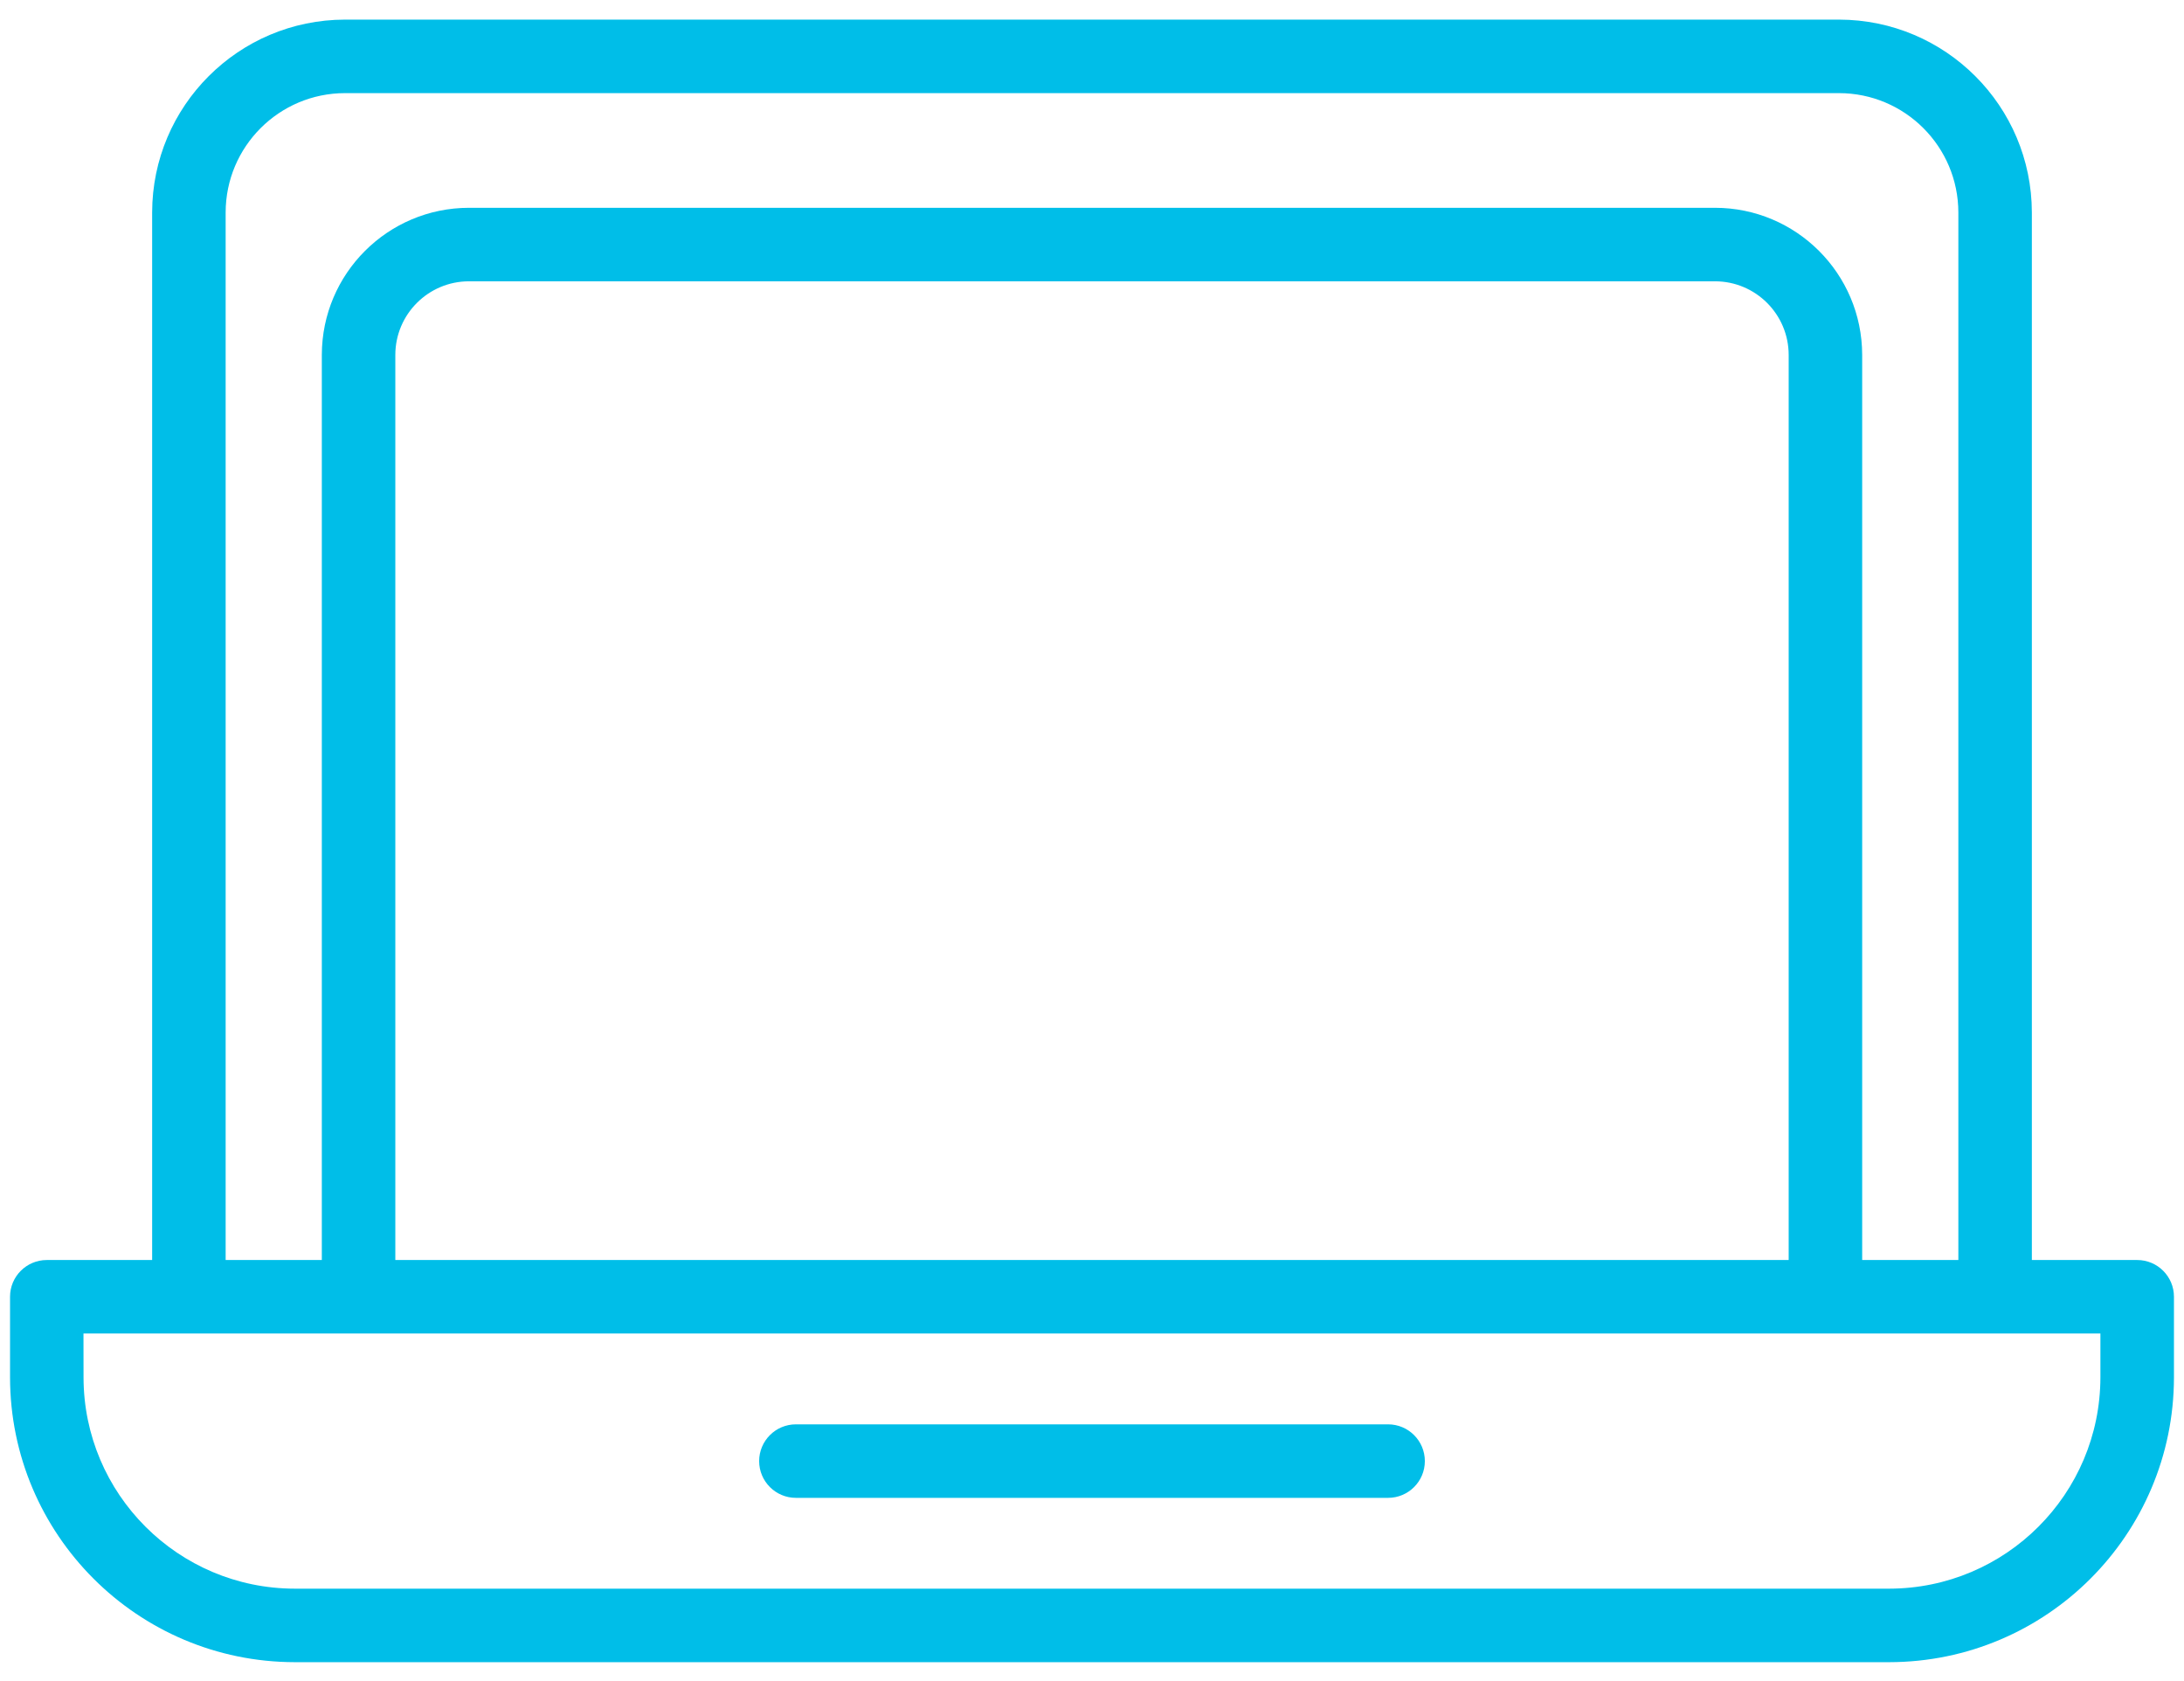
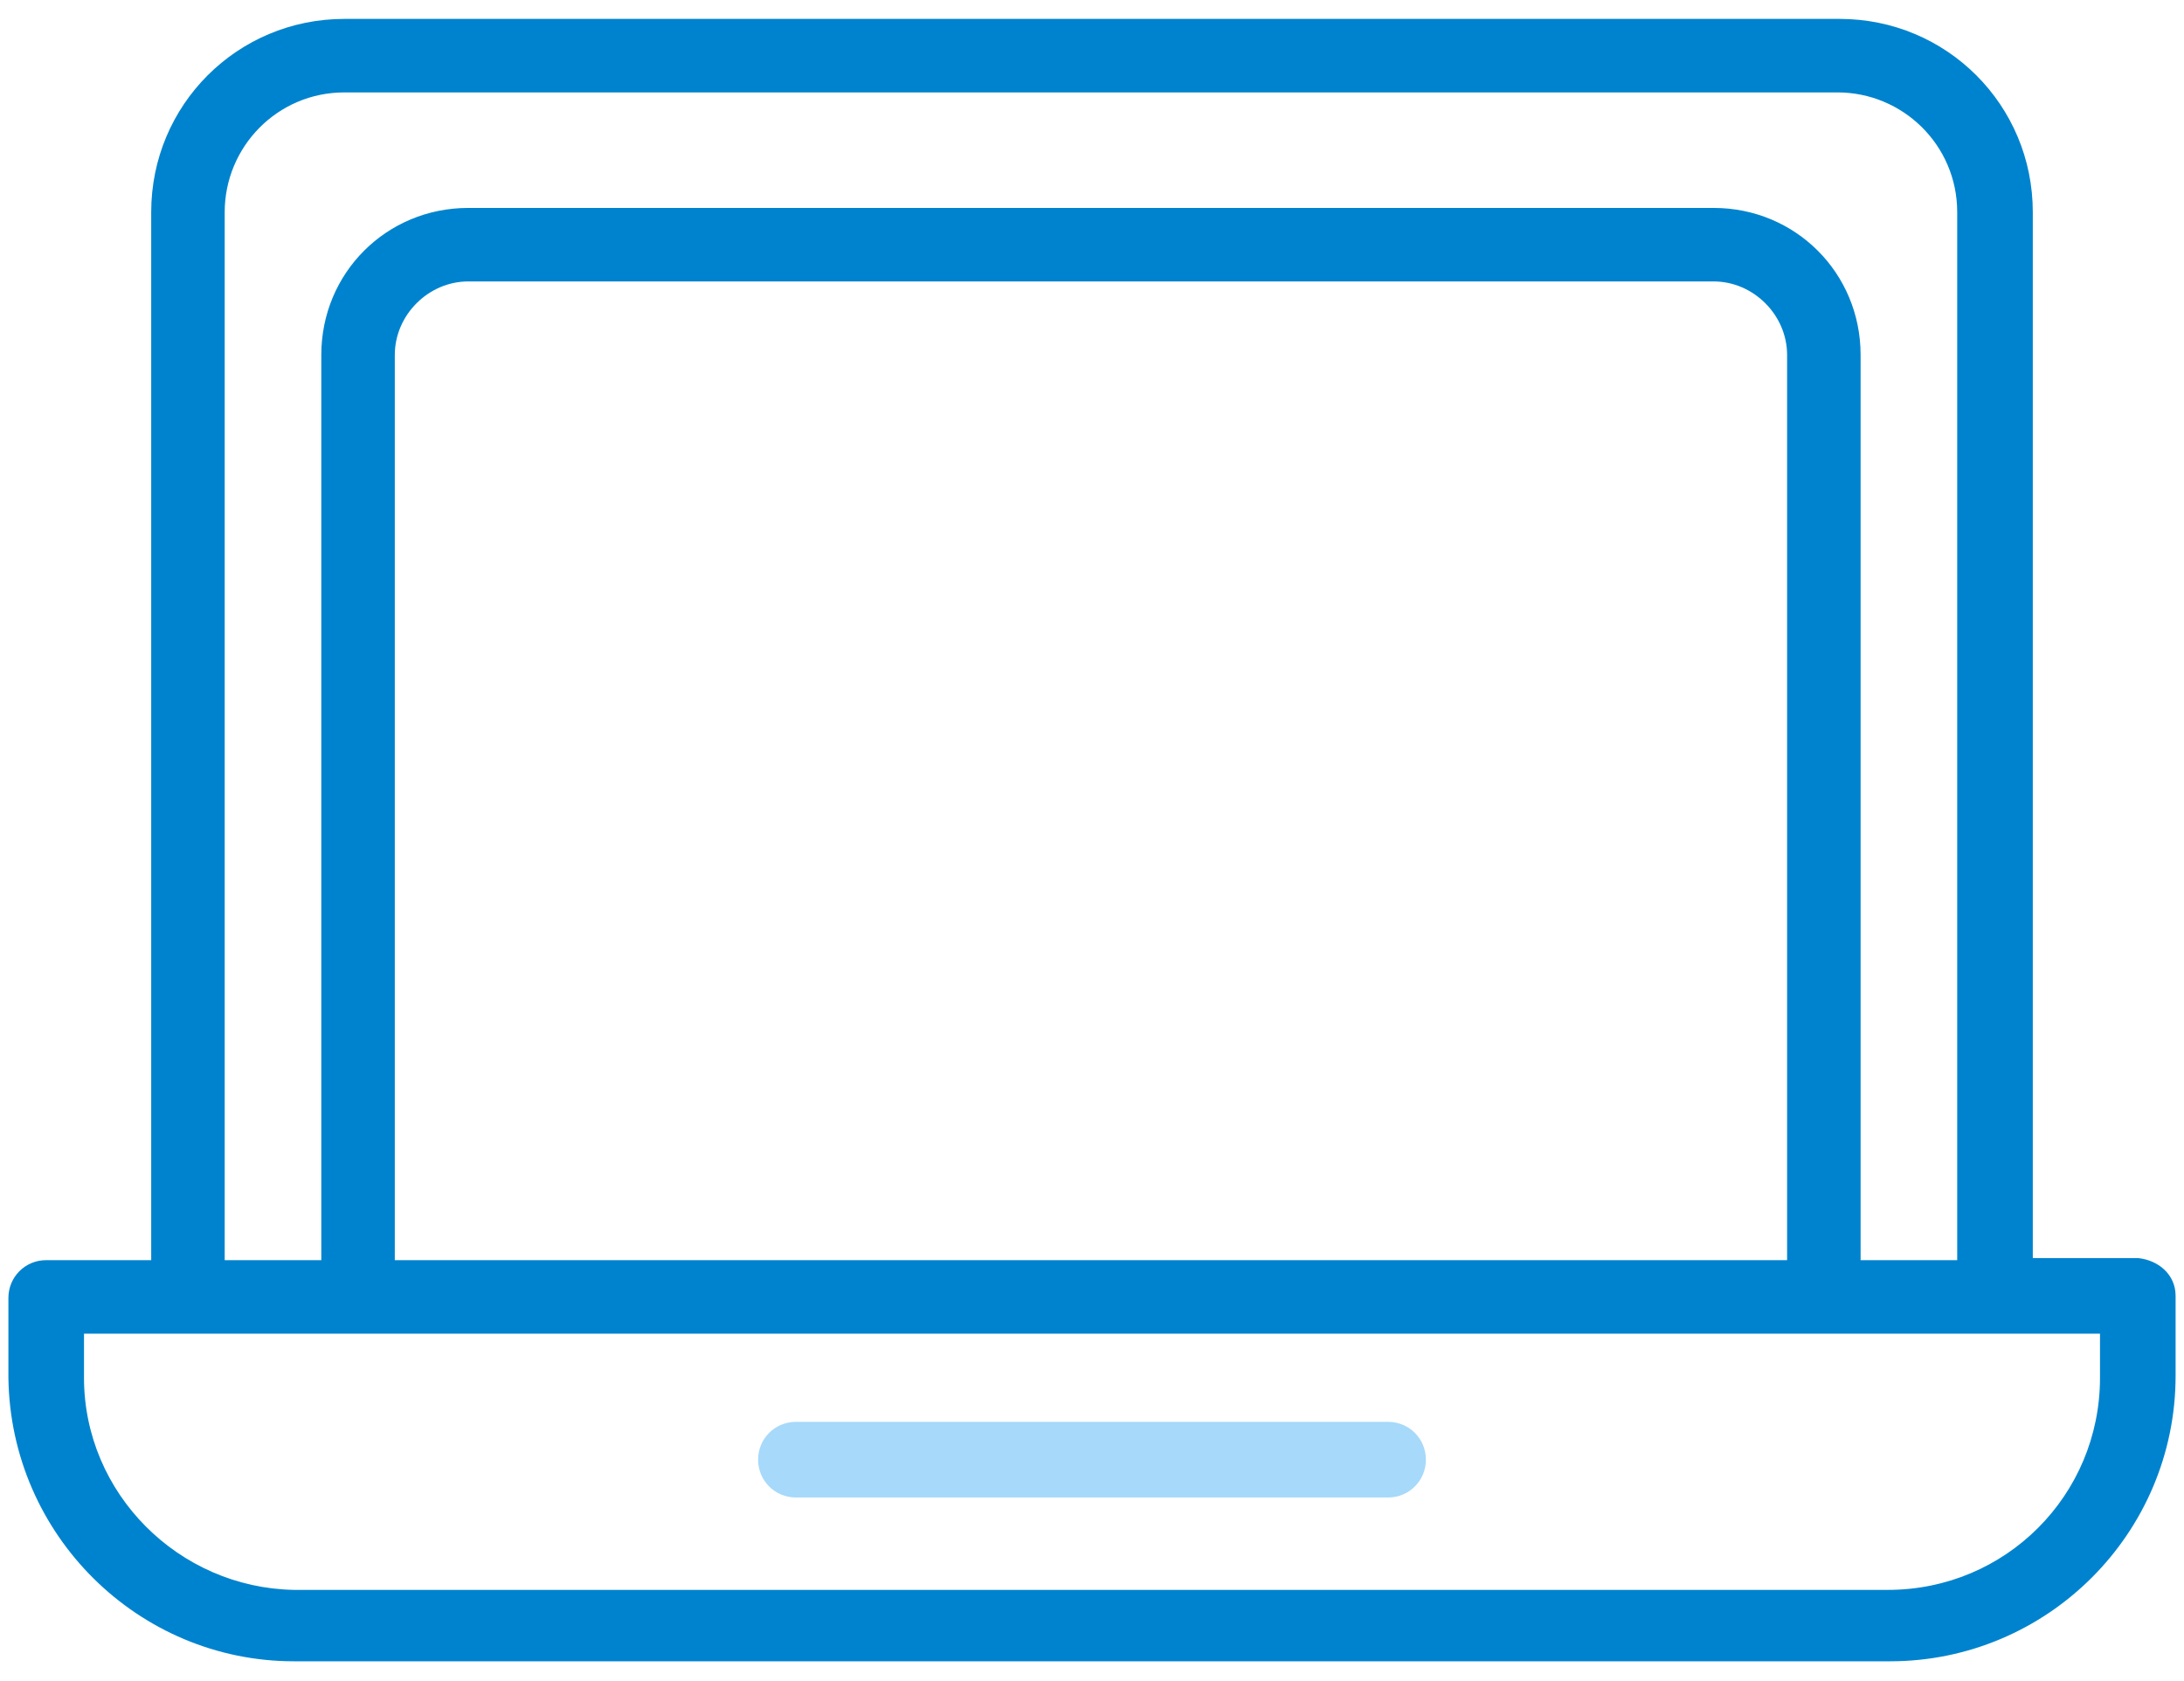
- <svg xmlns="http://www.w3.org/2000/svg" width="104" height="80" viewBox="0 0 104 80">
-   <defs>
-     <filter id="xwocs7s1oa">
-       <feColorMatrix in="SourceGraphic" values="0 0 0 0 0 0 0 0 0 0.514 0 0 0 0 0.808 0 0 0 1 0" />
-     </filter>
-   </defs>
-   <g fill="none" fill-rule="evenodd">
-     <g filter="url(#xwocs7s1oa)" transform="translate(-1061 -2100)">
-       <g fill="#000" fill-rule="nonzero">
-         <path d="M14.037 79.142h75.925c7.486-.008 13.552-6.074 13.56-13.56v-3.838c0-.966-.784-1.75-1.75-1.75h-5.017V10.117C96.749 5.047 92.641.94 87.572.934H16.428c-5.07.006-9.177 4.114-9.183 9.183v49.877H2.228c-.966 0-1.75.784-1.75 1.75v3.838c.008 7.485 6.074 13.551 13.559 13.56zm-3.292-69.025c.003-3.137 2.546-5.68 5.683-5.683h71.144c3.137.003 5.68 2.546 5.683 5.683v49.877h-4.58v-43.1c-.007-3.867-3.142-6.998-7.009-7H22.334c-3.867.002-7.002 3.133-7.009 7v43.1h-4.58V10.117zm74.43 49.877h-66.35v-43.1c.005-1.934 1.575-3.5 3.509-3.5h59.332c1.934 0 3.504 1.566 3.509 3.5v43.1zm-81.2 3.5h96.044v2.088c-.007 5.553-4.507 10.053-10.06 10.06H14.037c-5.553-.007-10.053-4.507-10.059-10.06l-.003-2.088z" transform="translate(1061 2100)" />
-         <path d="M37.9 71.318h28.2c.966 0 1.75-.784 1.75-1.75s-.784-1.75-1.75-1.75H37.9c-.966 0-1.75.784-1.75 1.75s.784 1.75 1.75 1.75z" transform="translate(1061 2100)" />
-       </g>
-     </g>
-   </g>
+ <svg xmlns="http://www.w3.org/2000/svg" version="1.1" id="Layer_1" x="0px" y="0px" viewBox="0 0 104 80" style="enable-background:new 0 0 104 80;" xml:space="preserve">
+   <style type="text/css">
+ 	.st0{fill:#0083CE;}
+ 	.st1{fill:#A6D9FA;}
+ </style>
+   <path id="Shape" class="st0" d="M14,79.1H90c7.5,0,13.6-6.1,13.6-13.6v-3.8c0-1-0.8-1.7-1.8-1.8h-5V10.1c0-5.1-4.1-9.2-9.2-9.2H16.4  c-5.1,0-9.2,4.1-9.2,9.2V60h-5c-1,0-1.8,0.8-1.8,1.8v3.8C0.5,73.1,6.6,79.1,14,79.1z M10.7,10.1c0-3.1,2.5-5.7,5.7-5.7h71.1  c3.1,0,5.7,2.5,5.7,5.7V60h-4.6V16.9c0-3.9-3.1-7-7-7H22.3c-3.9,0-7,3.1-7,7V60h-4.6V10.1z M85.2,60H18.8V16.9  c0-1.9,1.6-3.5,3.5-3.5h59.3c1.9,0,3.5,1.6,3.5,3.5V60z M4,63.5h96v2.1c0,5.6-4.5,10.1-10.1,10.1H14C8.5,75.6,4,71.1,4,65.6L4,63.5z  " />
+   <path id="Path" class="st1" d="M37.9,71.3h28.2c1,0,1.8-0.8,1.8-1.8s-0.8-1.8-1.8-1.8H37.9c-1,0-1.8,0.8-1.8,1.8  S36.9,71.3,37.9,71.3z" />
</svg>
